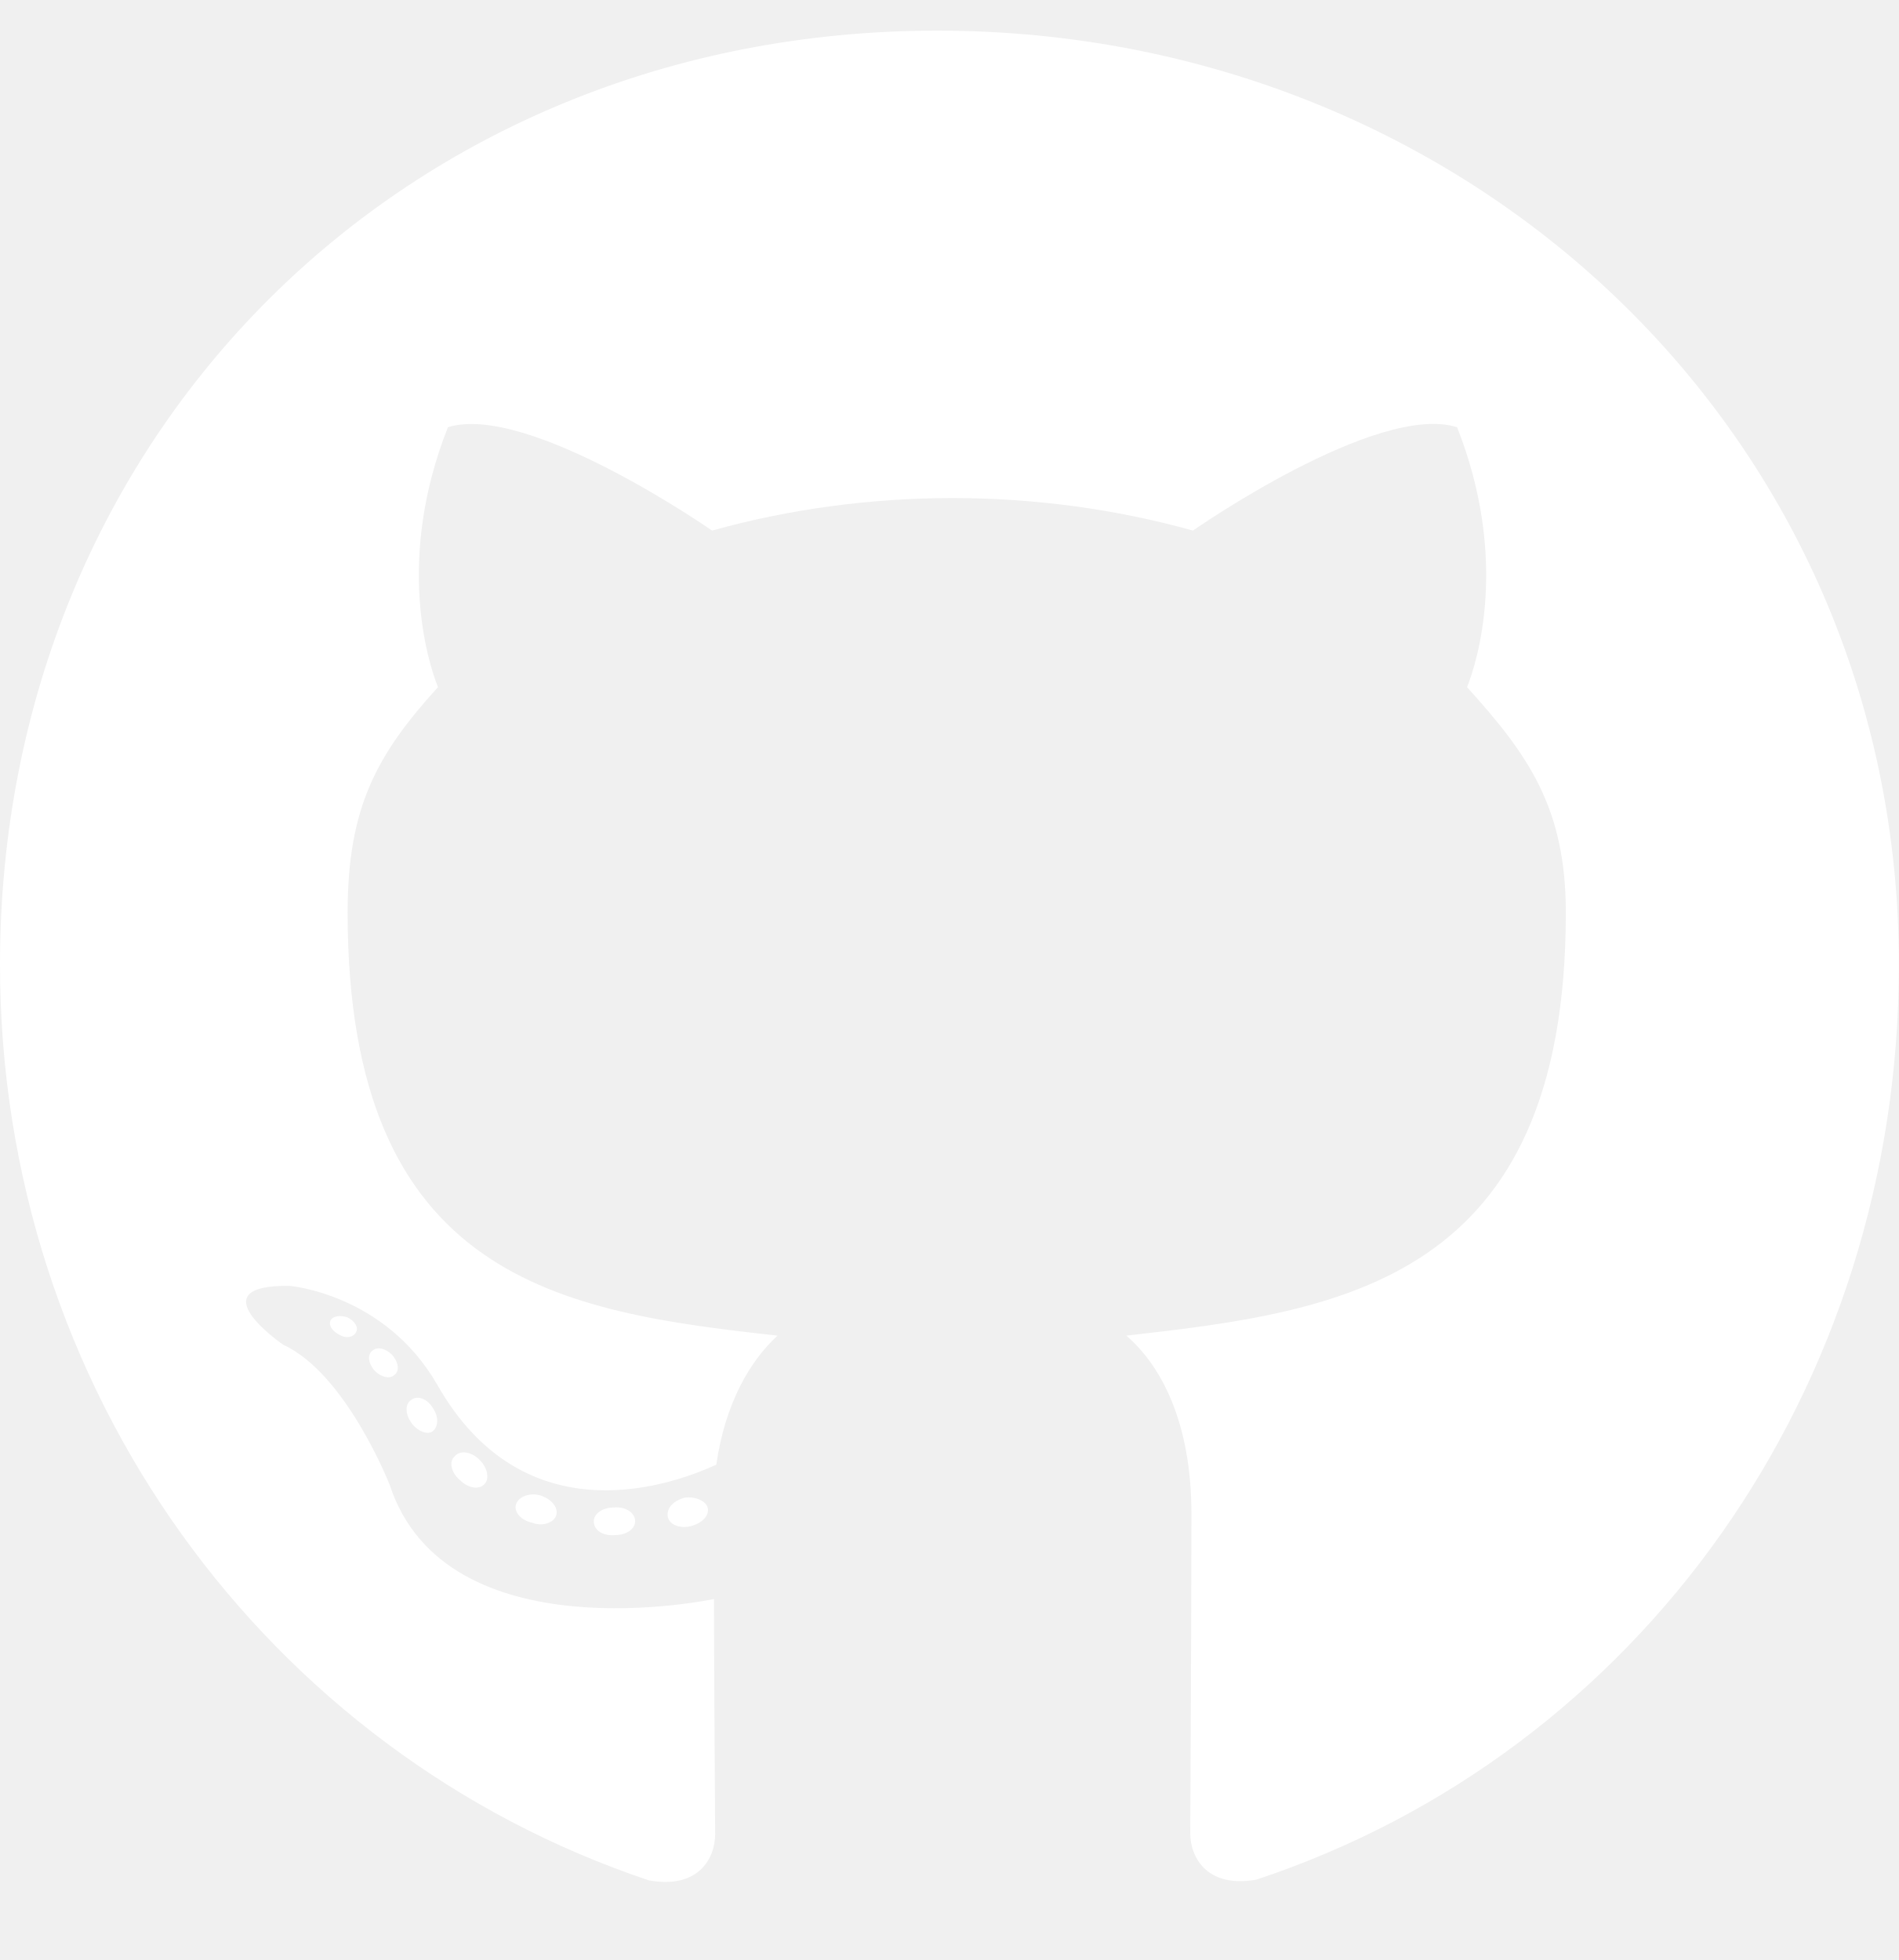
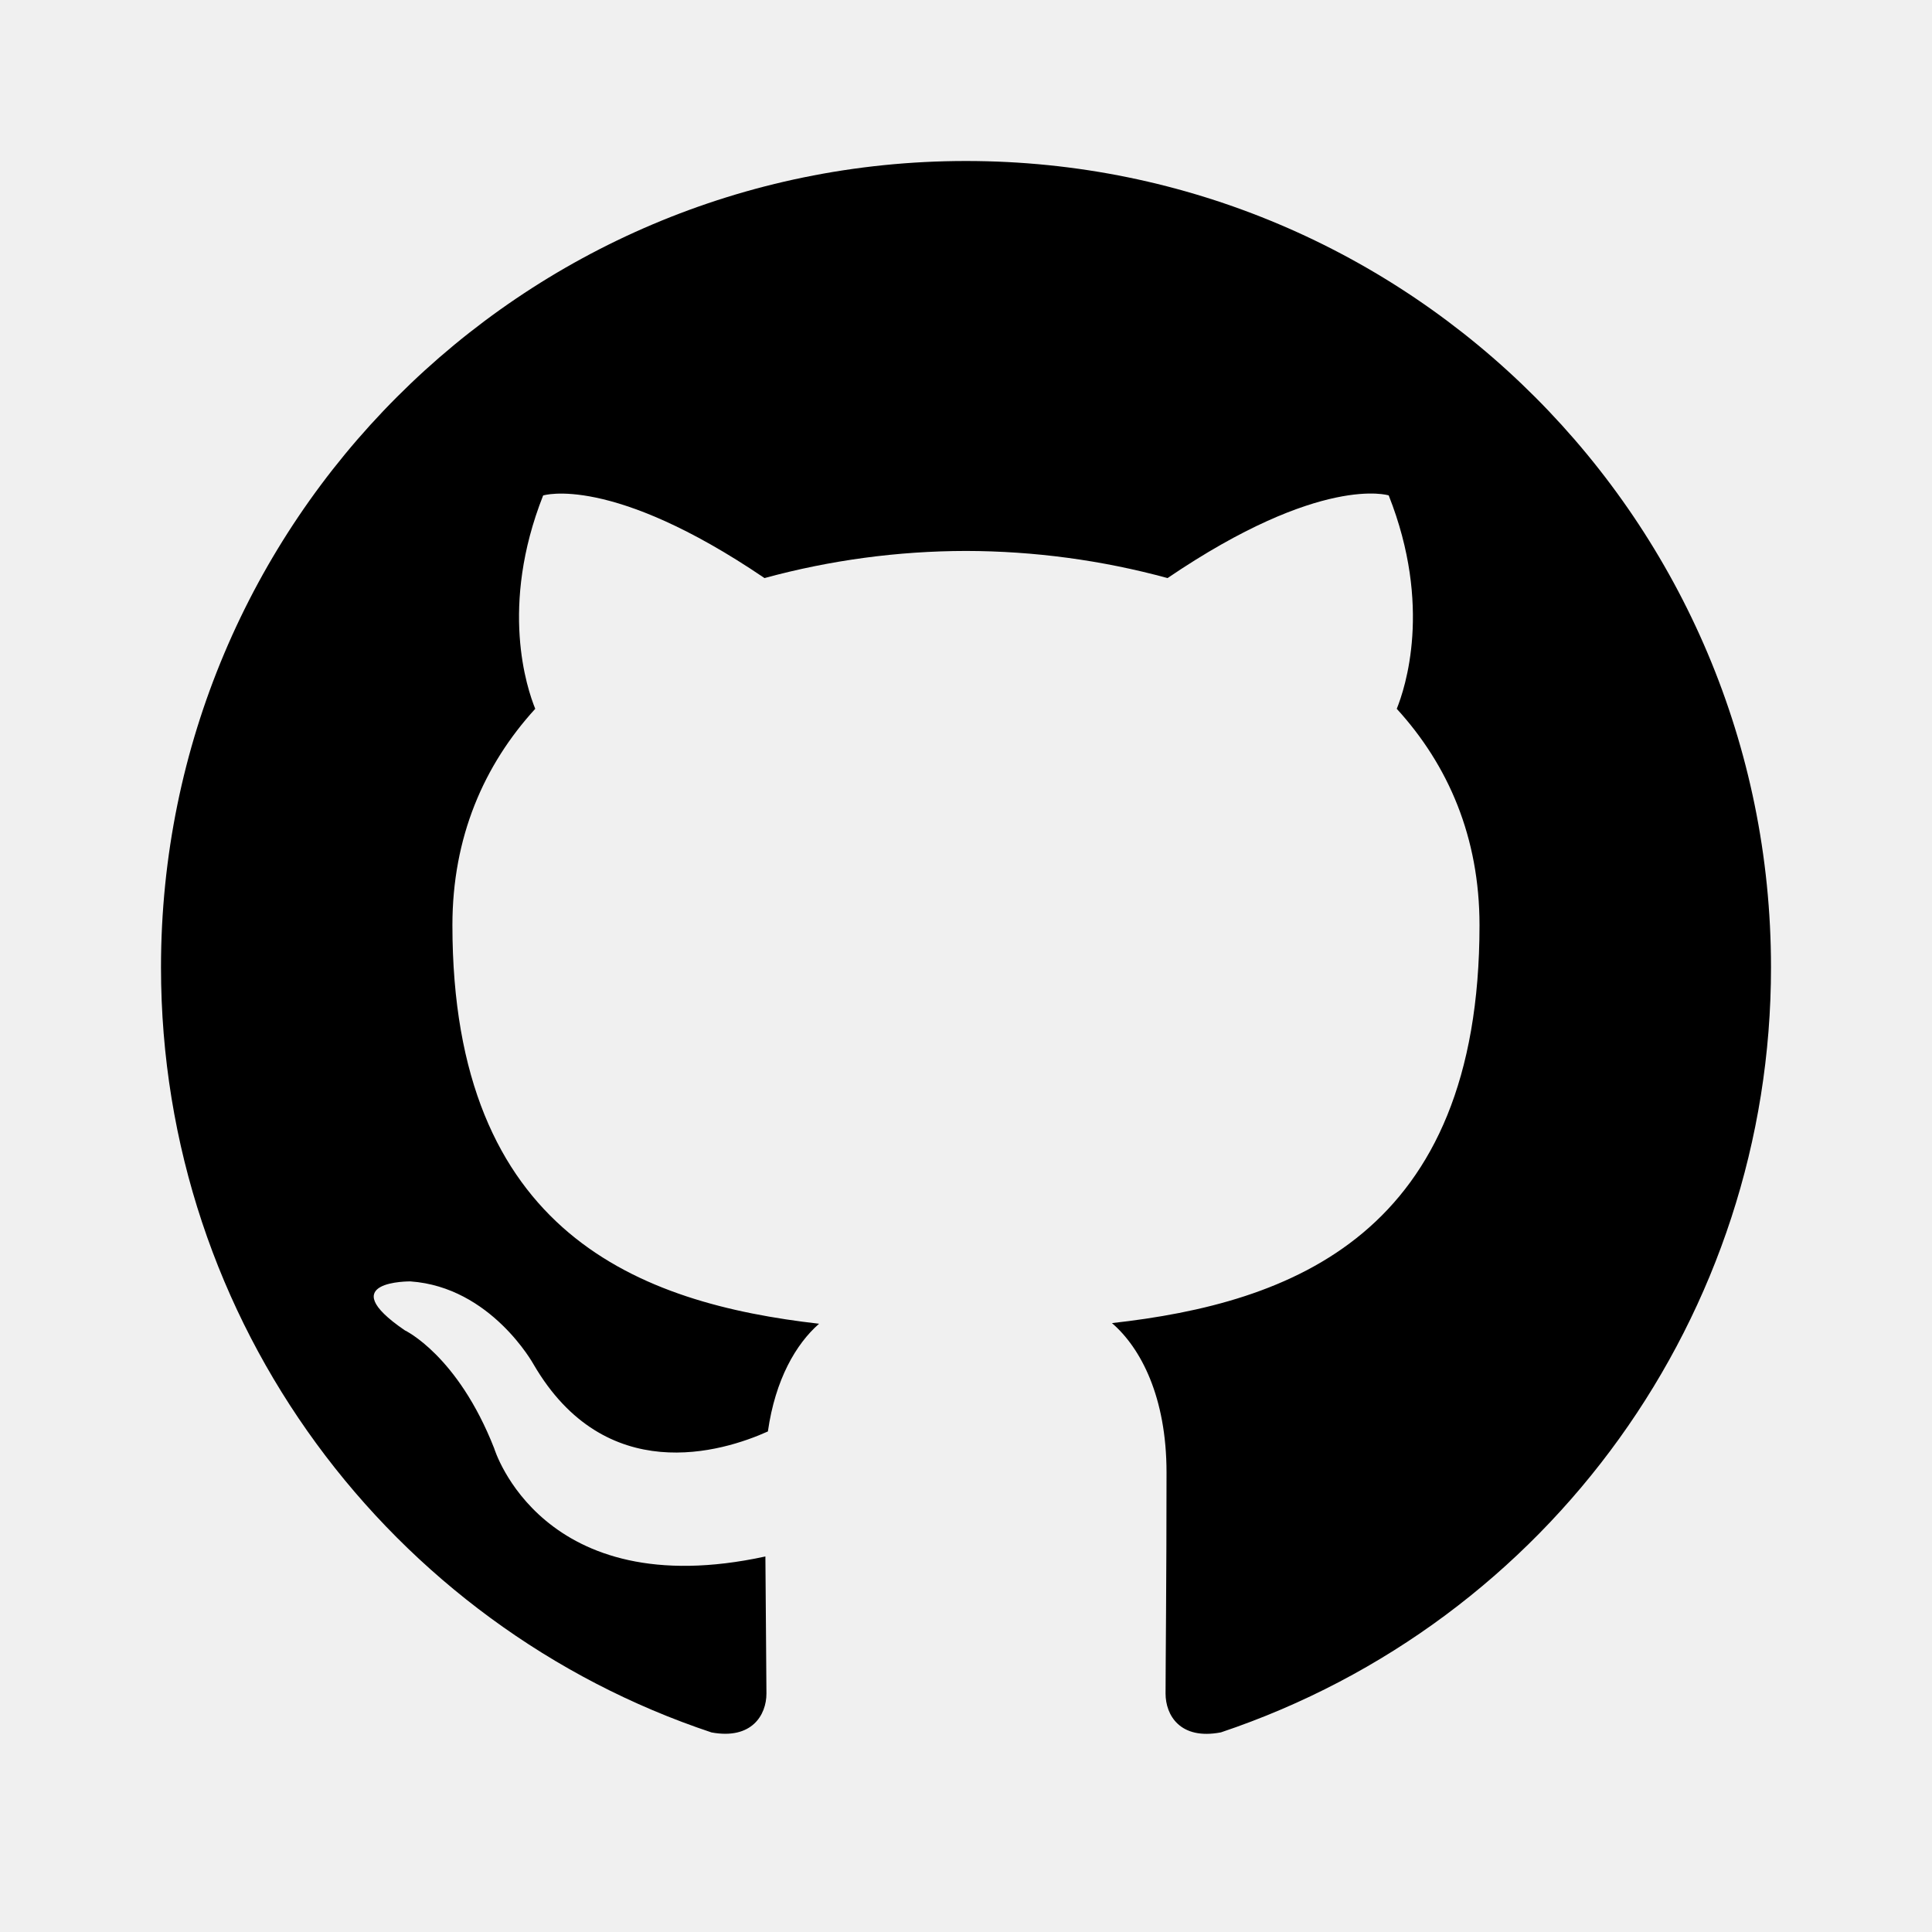
- <svg xmlns="http://www.w3.org/2000/svg" aria-hidden="true" focusable="false" data-prefix="fab" data-icon="github" class="svg-inline--fa fa-github fa-w-16" role="img" viewBox="0 0 496 512">
-   <path fill="#ffffff" d="M165.9 397.4c0 2-2.3 3.6-5.2 3.6-3.3.3-5.6-1.3-5.6-3.6 0-2 2.3-3.6 5.2-3.6 3-.3 5.6 1.3 5.6 3.6zm-31.1-4.5c-.7 2 1.3 4.3 4.3 4.9 2.6 1 5.6 0 6.2-2s-1.3-4.3-4.3-5.2c-2.6-.7-5.5.3-6.2 2.3zm44.2-1.7c-2.9.7-4.9 2.6-4.6 4.9.3 2 2.9 3.3 5.9 2.6 2.9-.7 4.9-2.6 4.6-4.6-.3-1.9-3-3.2-5.9-2.9zM244.8 8C106.1 8 0 113.3 0 252c0 110.9 69.8 205.8 169.5 239.2 12.8 2.3 17.3-5.6 17.3-12.1 0-6.2-.3-40.4-.3-61.4 0 0-70 15-84.7-29.8 0 0-11.4-29.1-27.8-36.6 0 0-22.9-15.7 1.6-15.4 0 0 24.9 2 38.6 25.8 21.9 38.6 58.6 27.5 72.9 20.9 2.3-16 8.8-27.1 16-33.7-55.9-6.2-112.3-14.3-112.3-110.5 0-27.5 7.6-41.3 23.6-58.9-2.6-6.5-11.1-33.3 2.6-67.9 20.9-6.5 69 27 69 27 20-5.6 41.5-8.5 62.8-8.5s42.8 2.9 62.8 8.5c0 0 48.1-33.6 69-27 13.7 34.7 5.2 61.4 2.6 67.9 16 17.7 25.8 31.5 25.8 58.9 0 96.5-58.9 104.2-114.8 110.5 9.2 7.9 17 22.9 17 46.4 0 33.7-.3 75.4-.3 83.6 0 6.5 4.6 14.4 17.3 12.1C428.2 457.8 496 362.9 496 252 496 113.3 383.5 8 244.8 8zM97.2 352.9c-1.3 1-1 3.3.7 5.2 1.6 1.6 3.9 2.3 5.2 1 1.3-1 1-3.3-.7-5.2-1.6-1.6-3.9-2.3-5.2-1zm-10.8-8.1c-.7 1.3.3 2.9 2.3 3.9 1.6 1 3.6.7 4.3-.7.7-1.3-.3-2.9-2.3-3.9-2-.6-3.6-.3-4.3.7zm32.4 35.6c-1.6 1.3-1 4.3 1.3 6.2 2.3 2.3 5.2 2.6 6.5 1 1.3-1.3.7-4.3-1.3-6.2-2.2-2.3-5.2-2.6-6.5-1zm-11.4-14.7c-1.6 1-1.6 3.6 0 5.9 1.6 2.3 4.3 3.3 5.6 2.3 1.6-1.3 1.6-3.9 0-6.2-1.4-2.3-4-3.3-5.6-2z" />
+ <svg xmlns="http://www.w3.org/2000/svg" viewBox="0 0 24 24" fill="currentColor">
+   <path d="M12 2C6.477 2 2 6.484 2 12.017c0 4.425 2.865 8.18 6.839 9.504.5.092.682-.217.682-.483 0-.237-.008-.868-.013-1.703-2.782.605-3.369-1.343-3.369-1.343-.454-1.158-1.11-1.466-1.11-1.466-.908-.62.069-.608.069-.608 1.003.07 1.531 1.032 1.531 1.032.892 1.53 2.341 1.088 2.91.832.092-.647.35-1.088.636-1.338-2.22-.253-4.555-1.113-4.555-4.951 0-1.093.39-1.988 1.029-2.688-.103-.253-.446-1.272.098-2.65 0 0 .84-.27 2.75 1.026A9.564 9.564 0 0 1 12 6.844a9.59 9.59 0 0 1 2.504.337c1.909-1.296 2.747-1.027 2.747-1.027.546 1.379.202 2.398.1 2.651.64.7 1.028 1.595 1.028 2.688 0 3.848-2.339 4.695-4.566 4.943.359.309.678.92.678 1.855 0 1.338-.012 2.419-.012 2.747 0 .268.18.58.688.482A10.02 10.02 0 0 0 22 12.017C22 6.484 17.522 2 12 2Z" />
</svg>
